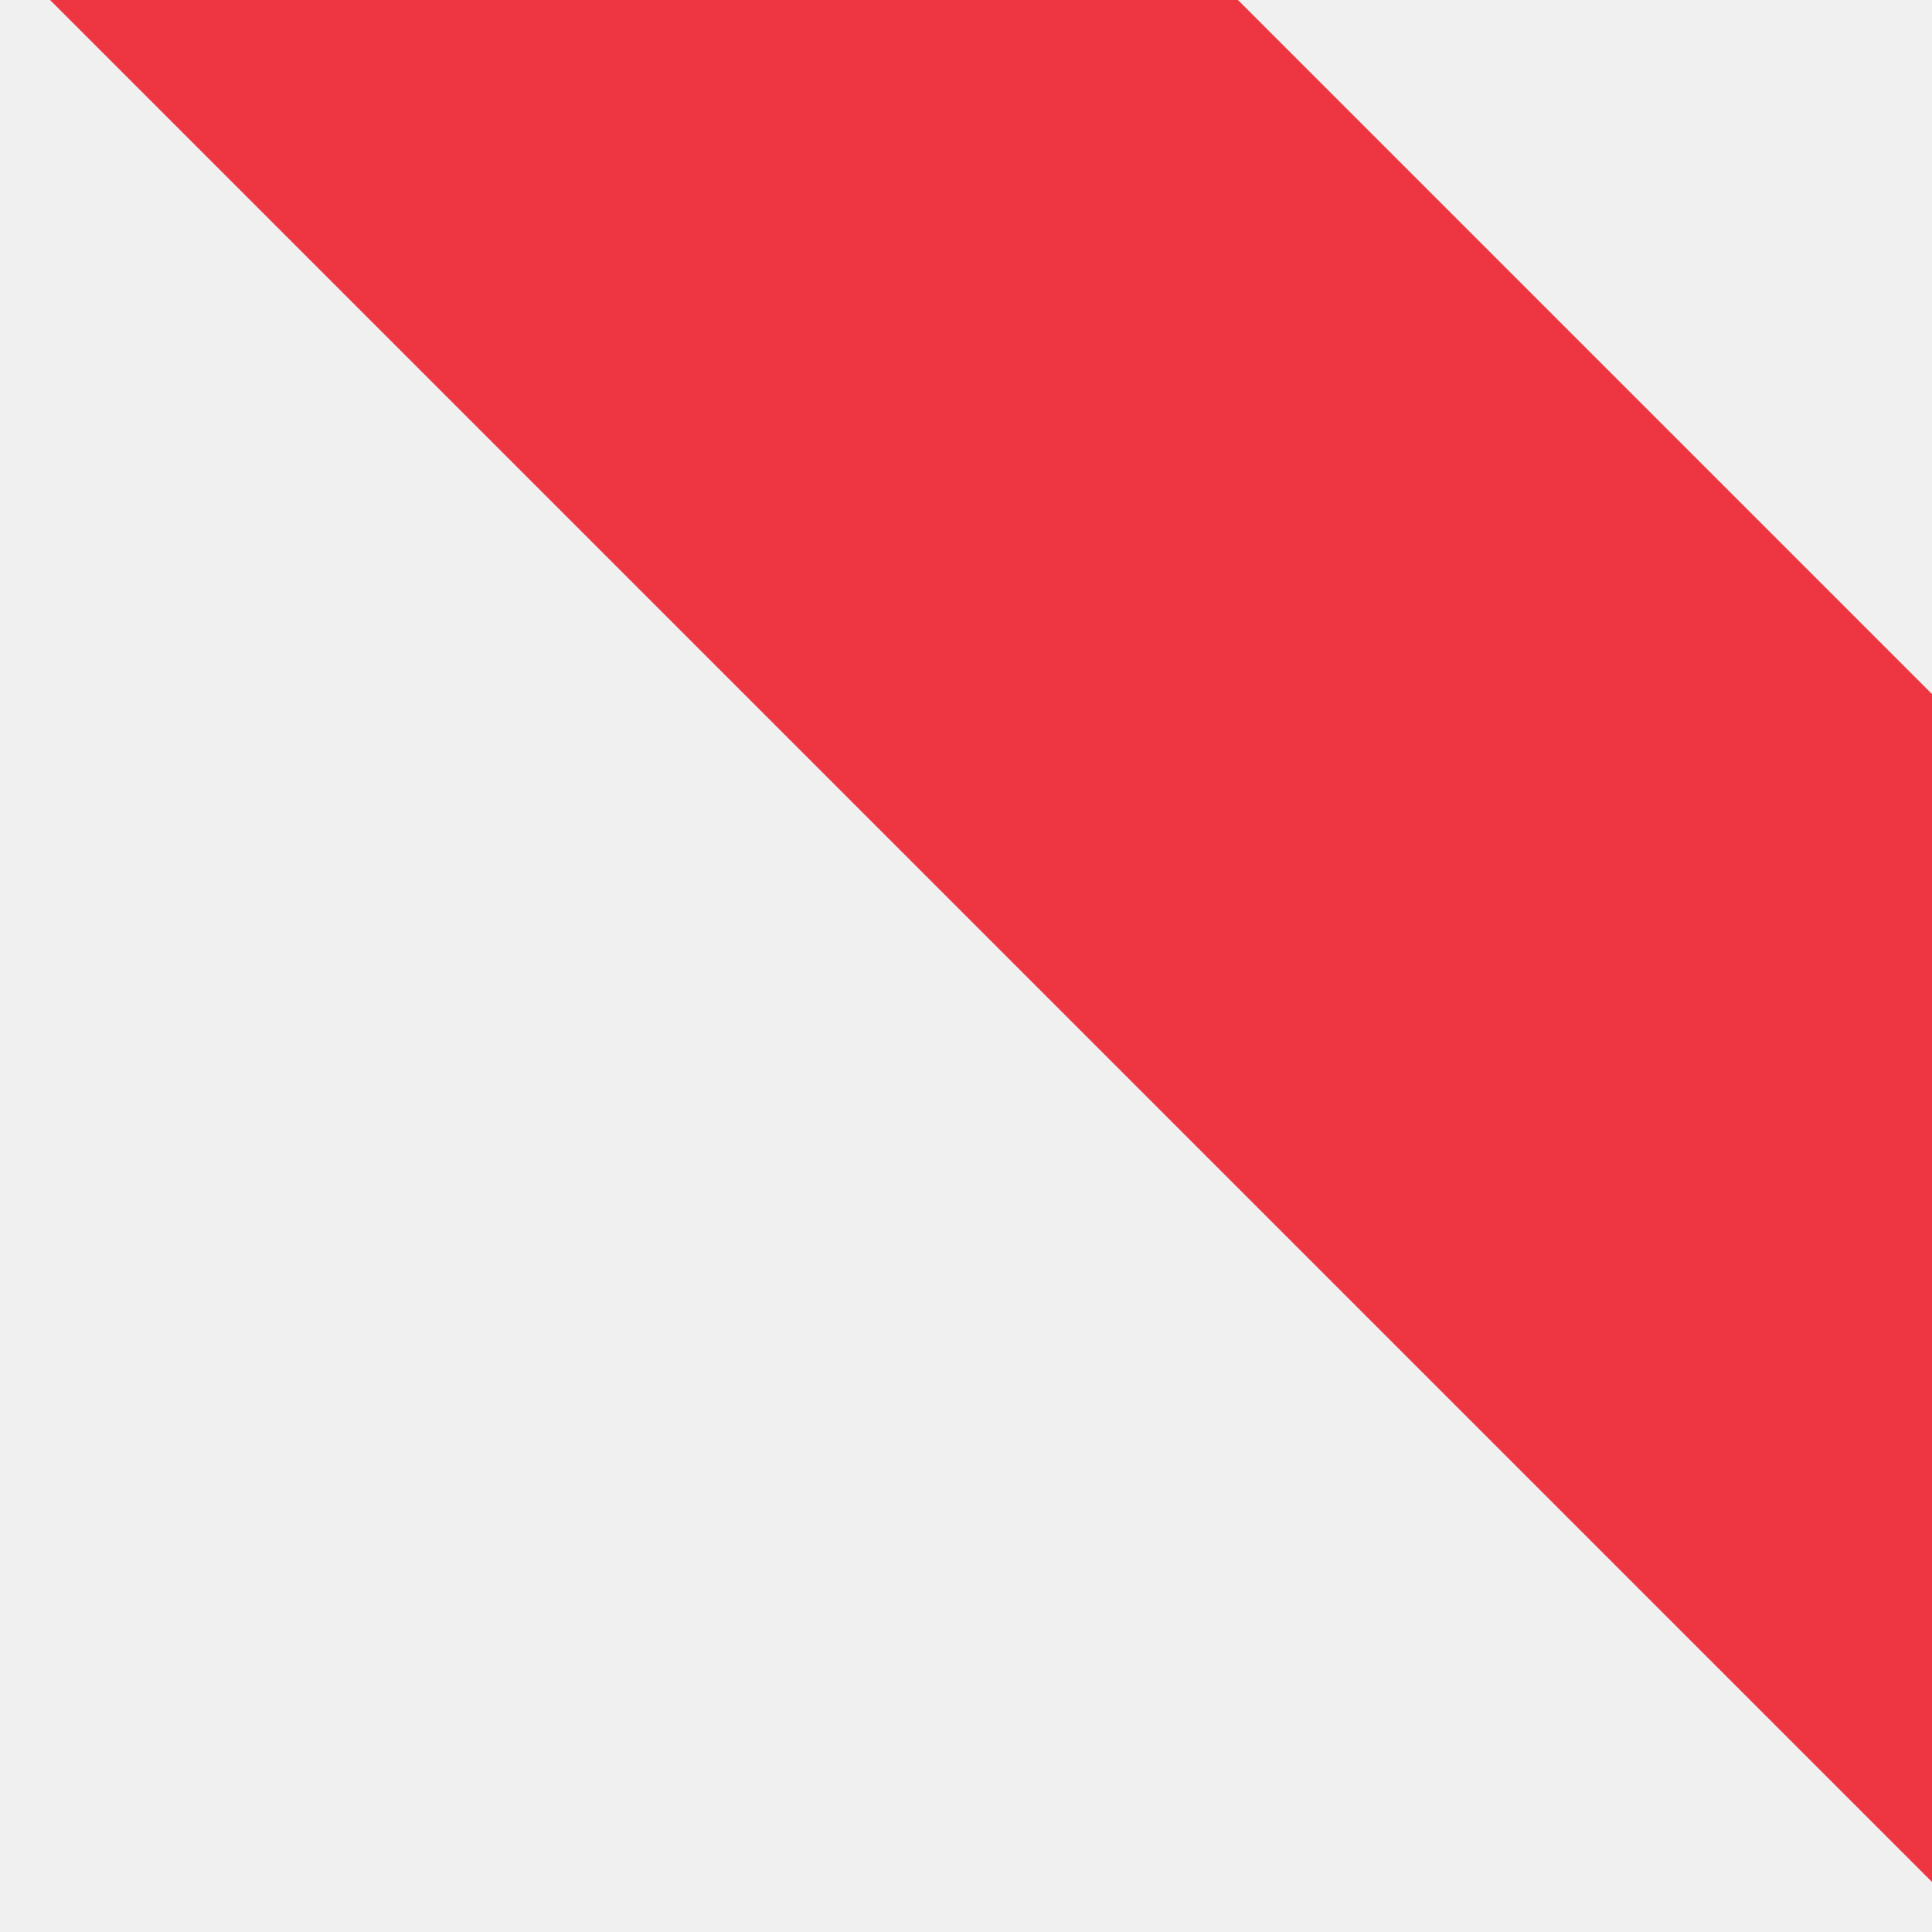
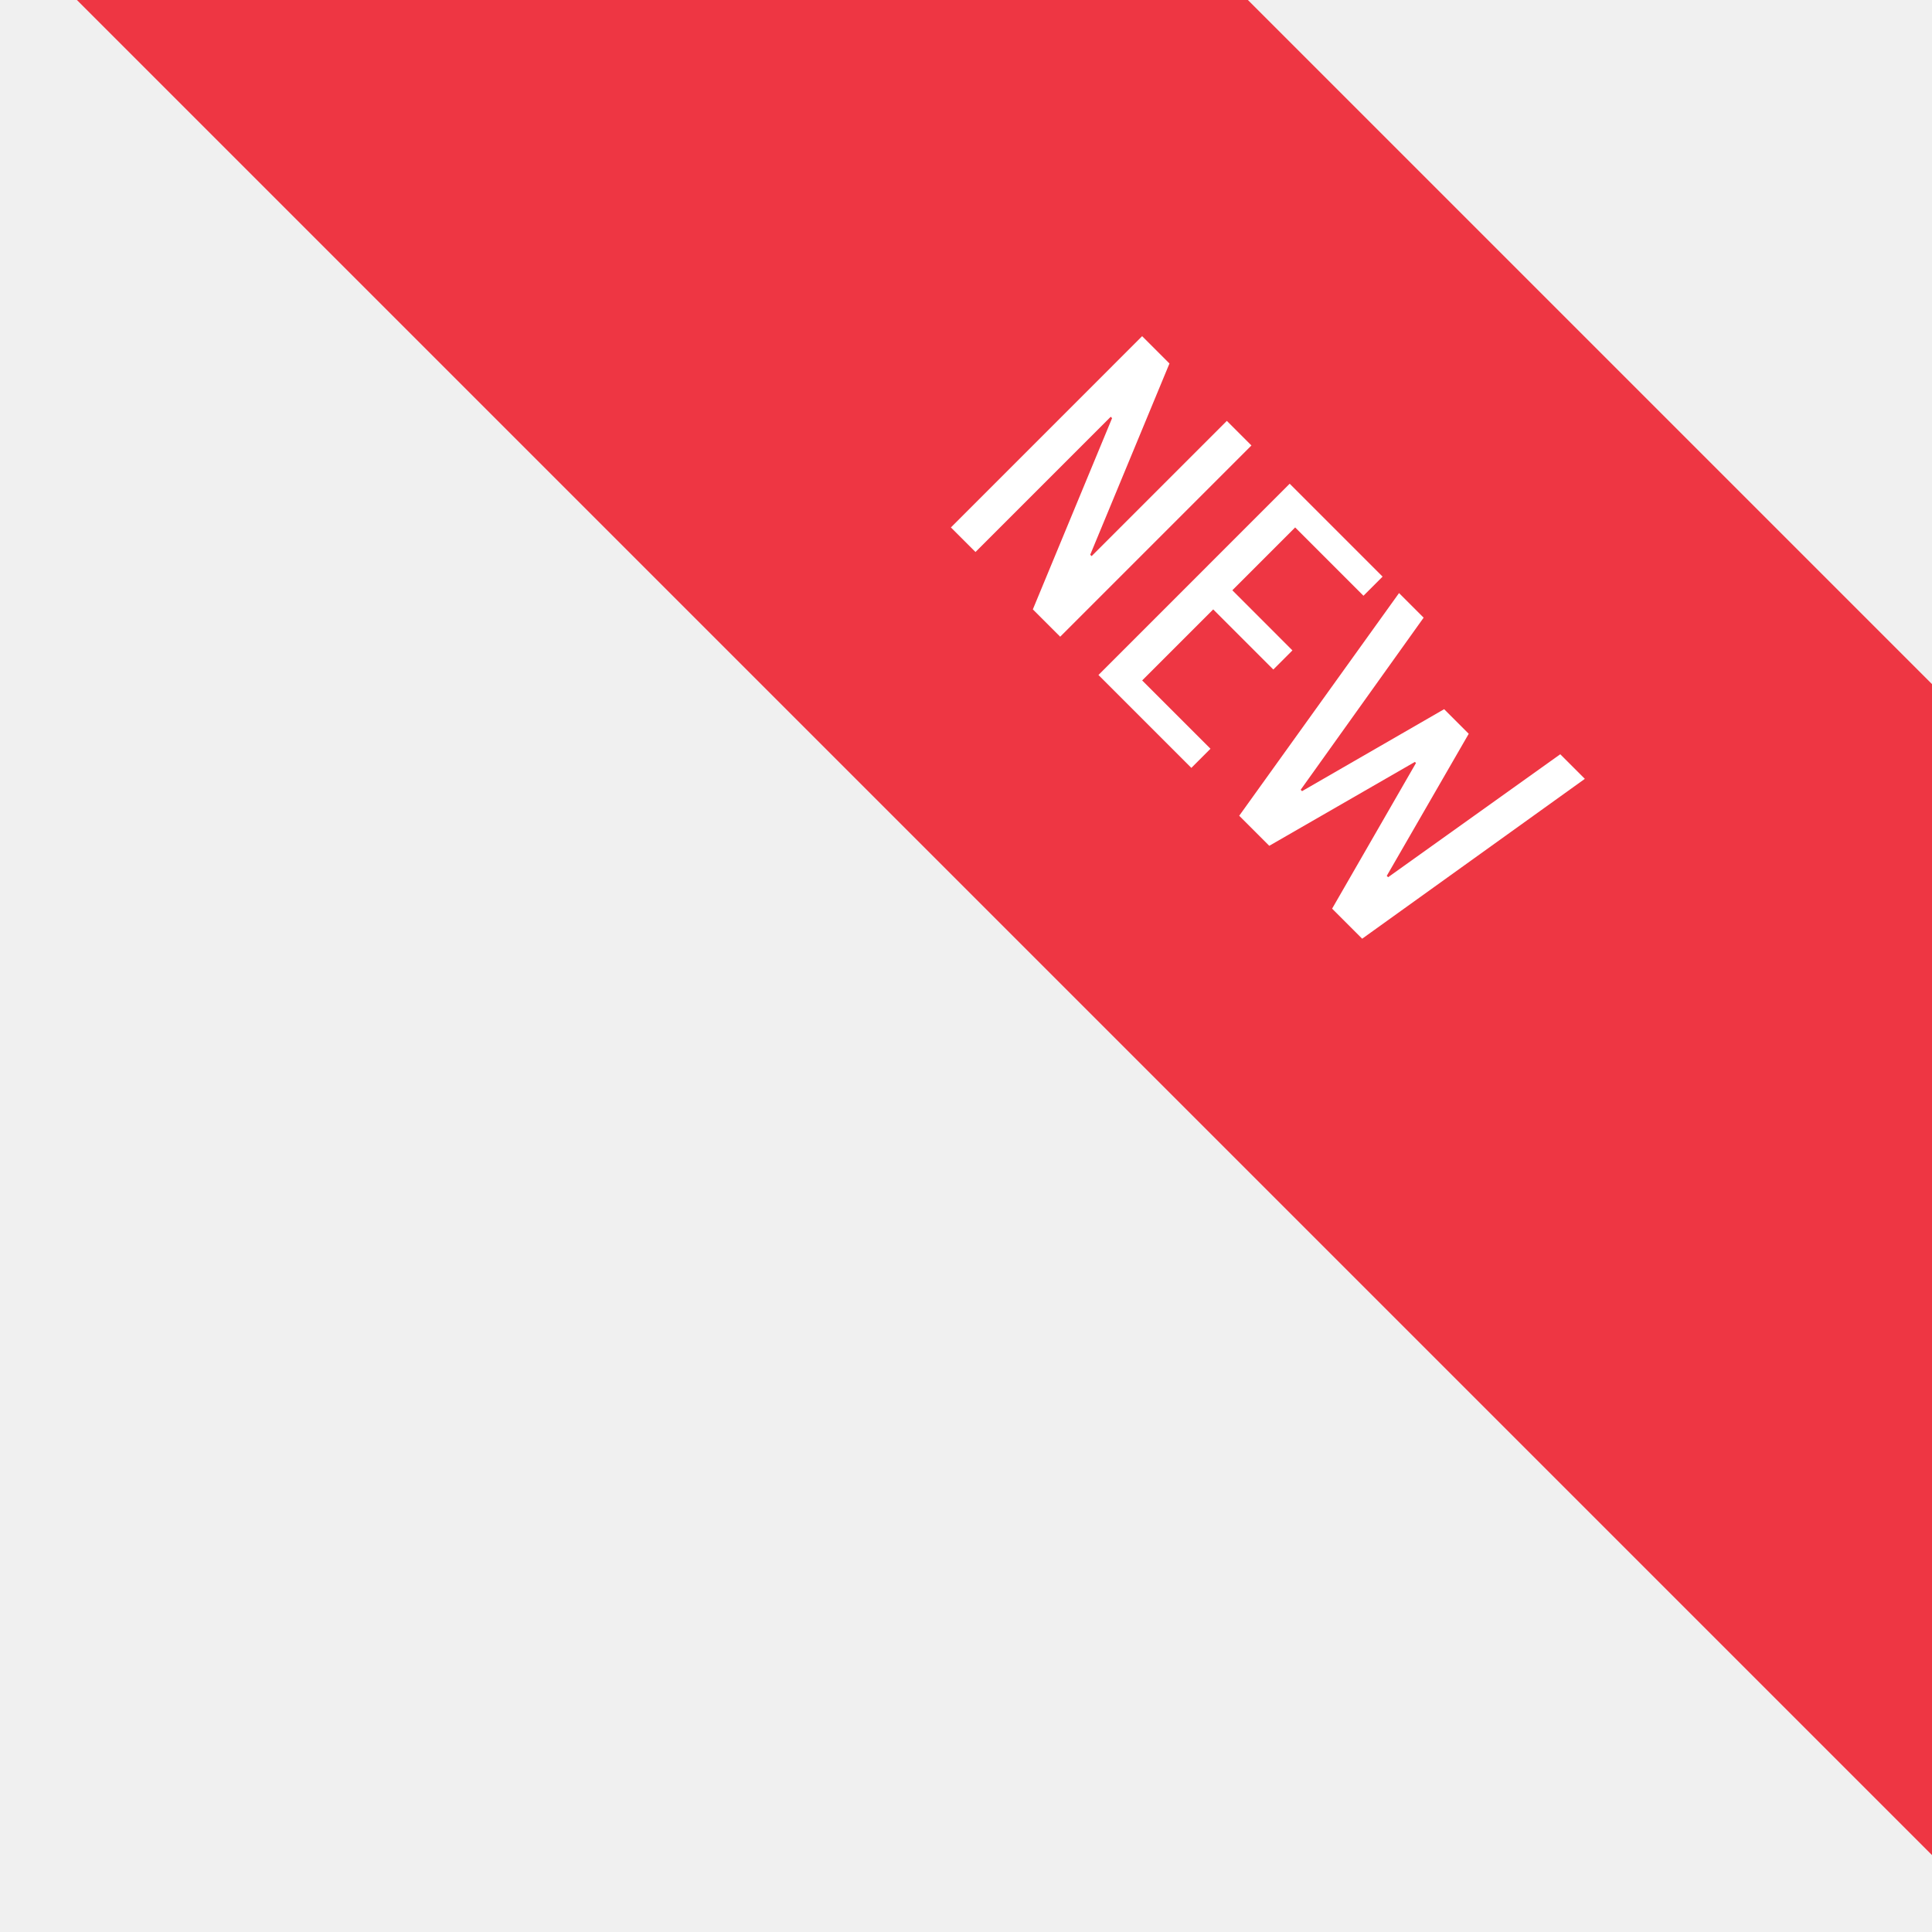
- <svg xmlns="http://www.w3.org/2000/svg" width="69" height="69" viewBox="0 0 69 69" fill="none">
-   <rect x="21.213" y="-23" width="100" height="30" transform="rotate(45 21.2133 -23)" fill="#EE3643" />
+ <svg xmlns="http://www.w3.org/2000/svg" width="70" height="70" viewBox="0 0 70 70" fill="none">
+   <rect x="22.213" y="-23" width="100" height="30" transform="rotate(45 22.2133 -23)" fill="#EE3643" />
+   <path d="M34.453 19.11L41.382 12.18L42.372 13.17L39.501 20.099L39.551 20.149L44.451 15.249L45.342 16.14L38.413 23.069L37.422 22.079L40.293 15.15L40.244 15.1L35.344 20L34.453 19.11ZM39.799 24.456L46.728 17.526L50.094 20.892L49.401 21.585L46.926 19.11L44.65 21.387L46.827 23.565L46.135 24.258L43.957 22.08L41.383 24.654L43.858 27.128L43.165 27.822L39.799 24.456ZM44.899 29.556L50.69 21.488L51.581 22.379L47.126 28.615L47.176 28.665L52.324 25.695L53.215 26.586L50.245 31.734L50.294 31.783L56.531 27.328L57.422 28.219L49.354 34.011L48.265 32.922L51.304 27.645L51.264 27.606L45.988 30.645L44.899 29.556Z" fill="white" />
</svg>
